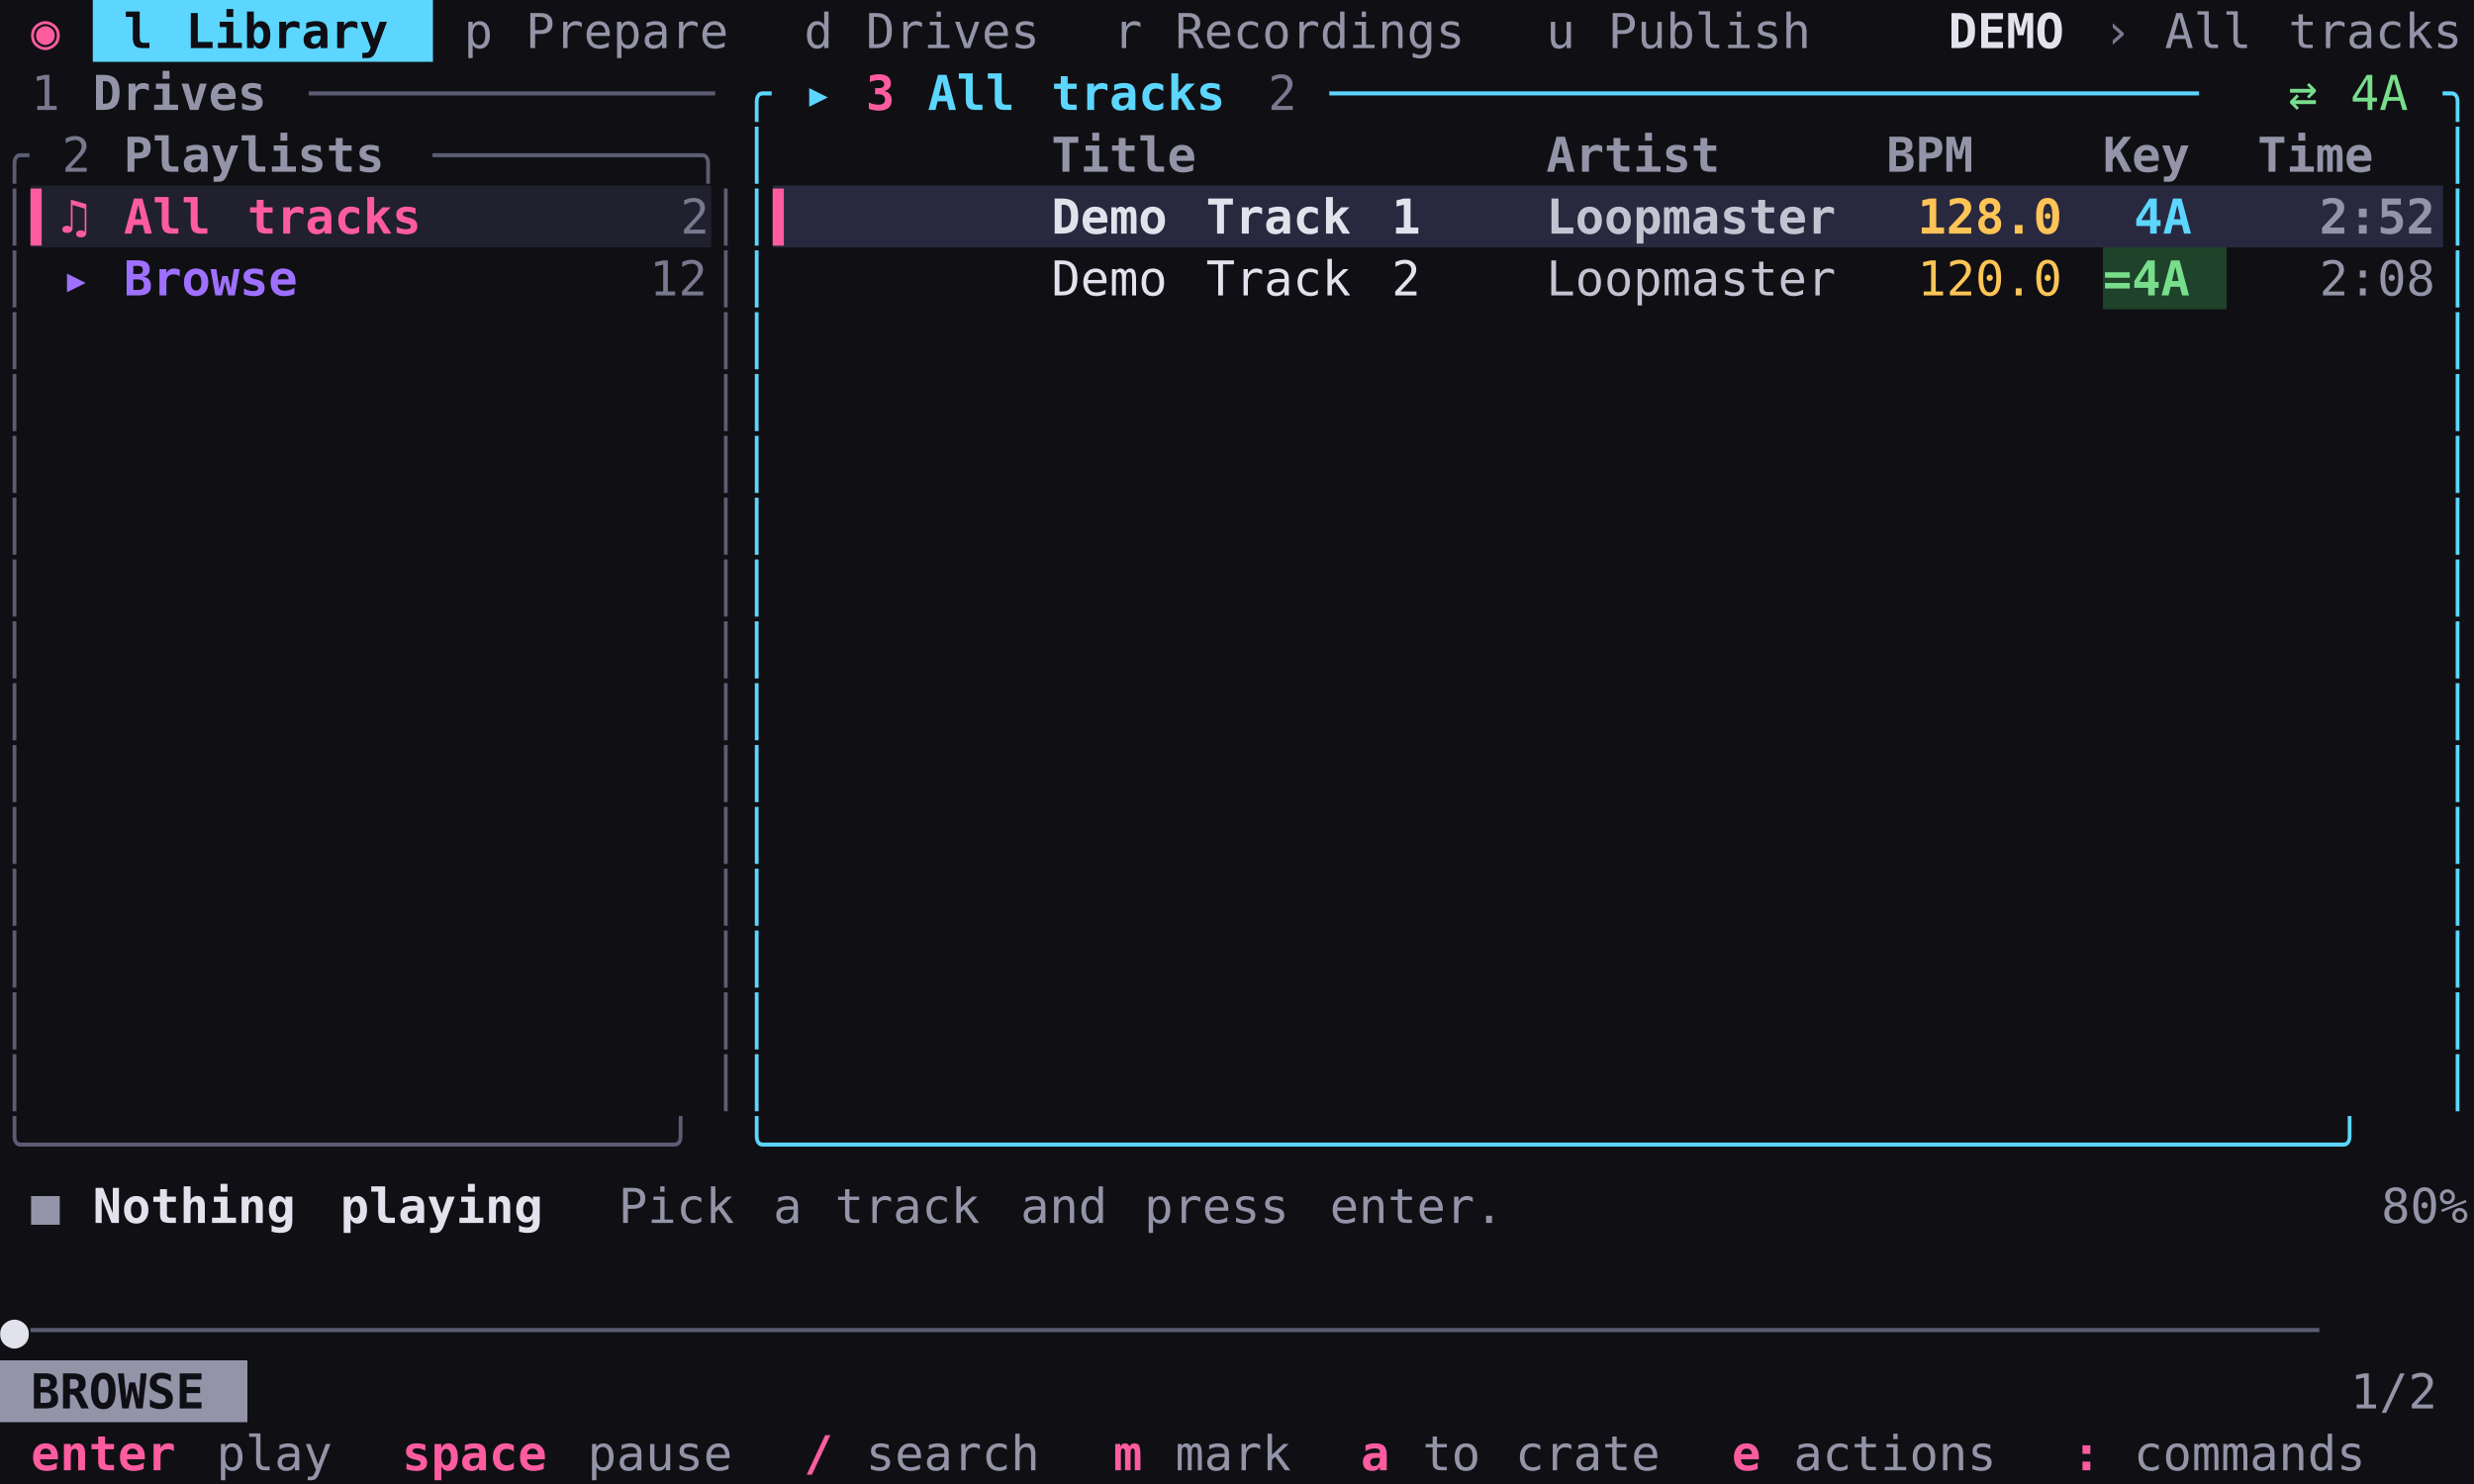
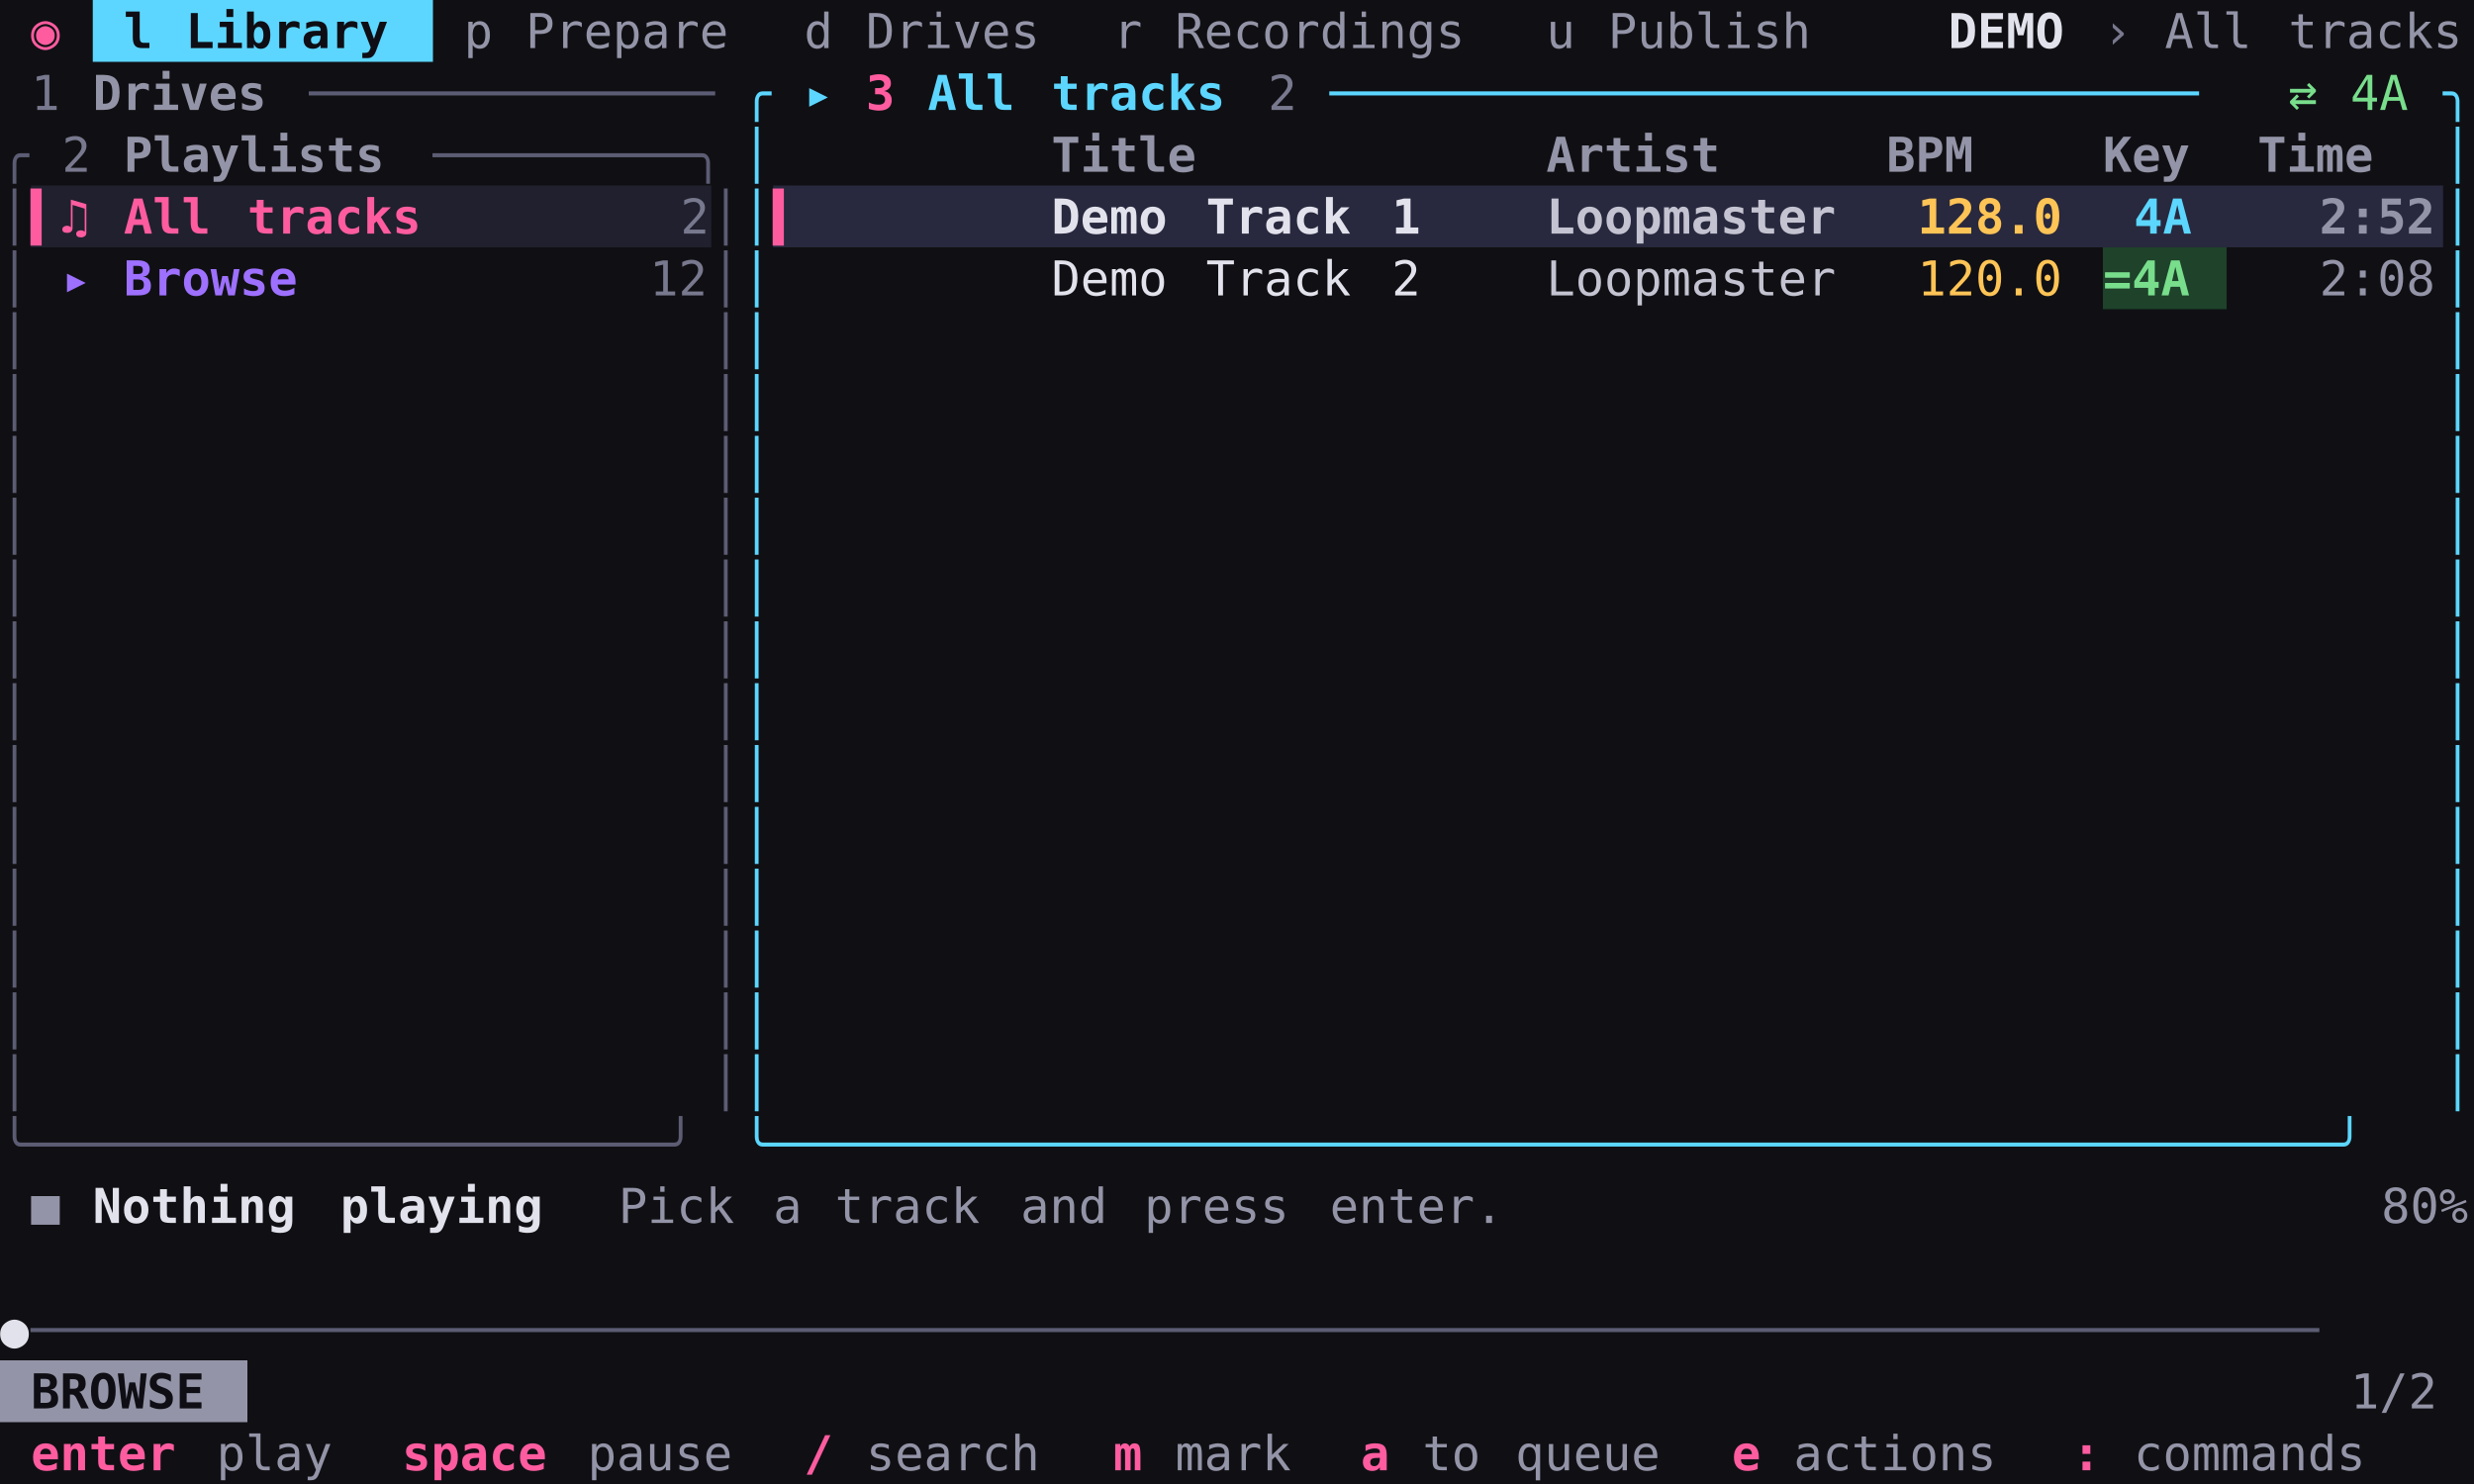
<svg xmlns="http://www.w3.org/2000/svg" viewBox="0 0 720 432" width="720" height="432" font-family="ui-monospace, Menlo, Consolas, monospace" font-size="14">
  <rect width="720" height="432" fill="#101014" />
  <rect x="27" y="0" width="99" height="18" fill="#5cd6ff" />
  <text x="9" y="14" fill="#ff5ca0" font-weight="bold">◉</text>
  <text x="36" y="14" fill="#0e0e14" font-weight="bold">l</text>
  <text x="54 63 72 81 90 99 108" y="14" fill="#0e0e14" font-weight="bold">Library</text>
  <text x="135" y="14" fill="#9494a8">p</text>
  <text x="153 162 171 180 189 198 207" y="14" fill="#9494a8">Prepare</text>
  <text x="234" y="14" fill="#9494a8">d</text>
  <text x="252 261 270 279 288 297" y="14" fill="#9494a8">Drives</text>
  <text x="324" y="14" fill="#9494a8">r</text>
  <text x="342 351 360 369 378 387 396 405 414 423" y="14" fill="#9494a8">Recordings</text>
  <text x="450" y="14" fill="#9494a8">u</text>
  <text x="468 477 486 495 504 513 522" y="14" fill="#9494a8">Publish</text>
  <text x="567 576 585 594" y="14" fill="#e2e2ec" font-weight="bold">DEMO</text>
  <text x="612" y="14" fill="#78788e">›</text>
  <text x="630 639 648" y="14" fill="#9494a8">All</text>
  <text x="666 675 684 693 702 711" y="14" fill="#9494a8">tracks</text>
  <text x="9" y="32" fill="#78788e">1</text>
  <text x="27 36 45 54 63 72" y="32" fill="#9494a8" font-weight="bold">Drives</text>
  <text x="90 99 108 117 126 135 144 153 162 171 180 189 198 207" y="32" fill="#5c5c74">──────────────</text>
  <text x="216" y="32" fill="#5cd6ff">╭</text>
  <text x="234" y="32" fill="#5cd6ff" font-weight="bold">▸</text>
  <text x="252" y="32" fill="#ff5ca0" font-weight="bold">3</text>
  <text x="270 279 288" y="32" fill="#5cd6ff" font-weight="bold">All</text>
  <text x="306 315 324 333 342 351" y="32" fill="#5cd6ff" font-weight="bold">tracks</text>
  <text x="369" y="32" fill="#78788e">2</text>
  <text x="387 396 405 414 423 432 441 450 459 468 477 486 495 504 513 522 531 540 549 558 567 576 585 594 603 612 621 630 639 648" y="32" fill="#5cd6ff">──────────────────────────────</text>
  <text x="666" y="32" fill="#78de8c">⇄</text>
  <text x="684 693" y="32" fill="#78de8c">4A</text>
  <text x="711" y="32" fill="#5cd6ff">╮</text>
  <text x="0" y="50" fill="#5c5c74">╭</text>
  <text x="18" y="50" fill="#78788e">2</text>
  <text x="36 45 54 63 72 81 90 99 108" y="50" fill="#9494a8" font-weight="bold">Playlists</text>
  <text x="126 135 144 153 162 171 180 189 198 207" y="50" fill="#5c5c74">─────────╮</text>
  <text x="216" y="50" fill="#5cd6ff">│</text>
  <text x="306 315 324 333 342" y="50" fill="#9494a8" font-weight="bold">Title</text>
  <text x="450 459 468 477 486 495" y="50" fill="#9494a8" font-weight="bold">Artist</text>
  <text x="549 558 567" y="50" fill="#9494a8" font-weight="bold">BPM</text>
  <text x="612 621 630" y="50" fill="#9494a8" font-weight="bold">Key</text>
  <text x="657 666 675 684" y="50" fill="#9494a8" font-weight="bold">Time</text>
  <text x="711" y="50" fill="#5cd6ff">│</text>
  <rect x="9" y="54" width="198" height="18" fill="#20202e" />
  <rect x="225" y="54" width="486" height="18" fill="#28283e" />
  <text x="0" y="68" fill="#5c5c74">│</text>
  <text x="9 18" y="68" fill="#ff5ca0">▍♫</text>
  <text x="36 45 54" y="68" fill="#ff5ca0" font-weight="bold">All</text>
  <text x="72 81 90 99 108 117" y="68" fill="#ff5ca0" font-weight="bold">tracks</text>
  <text x="198" y="68" fill="#78788e">2</text>
  <text x="207" y="68" fill="#5c5c74">│</text>
  <text x="216" y="68" fill="#5cd6ff">│</text>
  <text x="225" y="68" fill="#ff5ca0" font-weight="bold">▍</text>
  <text x="306 315 324 333" y="68" fill="#e2e2ec" font-weight="bold">Demo</text>
  <text x="351 360 369 378 387" y="68" fill="#e2e2ec" font-weight="bold">Track</text>
  <text x="405" y="68" fill="#e2e2ec" font-weight="bold">1</text>
  <text x="450 459 468 477 486 495 504 513 522 531" y="68" fill="#c3c3d1" font-weight="bold">Loopmaster</text>
  <text x="558 567 576 585 594" y="68" fill="#ffc456" font-weight="bold">128.0</text>
  <text x="621 630" y="68" fill="#5cd6ff" font-weight="bold">4A</text>
  <text x="675 684 693 702" y="68" fill="#9494a8" font-weight="bold">2:52</text>
  <text x="711" y="68" fill="#5cd6ff">│</text>
  <rect x="612" y="72" width="36" height="18" fill="#1e422a" />
  <text x="0" y="86" fill="#5c5c74">│</text>
  <text x="18" y="86" fill="#9e70ff">▸</text>
  <text x="36 45 54 63 72 81" y="86" fill="#9e70ff" font-weight="bold">Browse</text>
  <text x="189 198" y="86" fill="#78788e">12</text>
  <text x="207" y="86" fill="#5c5c74">│</text>
  <text x="216" y="86" fill="#5cd6ff">│</text>
  <text x="306 315 324 333" y="86" fill="#e2e2ec">Demo</text>
  <text x="351 360 369 378 387" y="86" fill="#e2e2ec">Track</text>
  <text x="405" y="86" fill="#e2e2ec">2</text>
  <text x="450 459 468 477 486 495 504 513 522 531" y="86" fill="#c3c3d1">Loopmaster</text>
  <text x="558 567 576 585 594" y="86" fill="#ffc456">120.0</text>
  <text x="612 621 630" y="86" fill="#78de8c" font-weight="bold">=4A</text>
  <text x="675 684 693 702" y="86" fill="#9494a8">2:08</text>
  <text x="711" y="86" fill="#5cd6ff">│</text>
  <text x="0" y="104" fill="#5c5c74">│</text>
  <text x="207" y="104" fill="#5c5c74">│</text>
  <text x="216" y="104" fill="#5cd6ff">│</text>
  <text x="711" y="104" fill="#5cd6ff">│</text>
  <text x="0" y="122" fill="#5c5c74">│</text>
  <text x="207" y="122" fill="#5c5c74">│</text>
  <text x="216" y="122" fill="#5cd6ff">│</text>
  <text x="711" y="122" fill="#5cd6ff">│</text>
  <text x="0" y="140" fill="#5c5c74">│</text>
  <text x="207" y="140" fill="#5c5c74">│</text>
  <text x="216" y="140" fill="#5cd6ff">│</text>
  <text x="711" y="140" fill="#5cd6ff">│</text>
  <text x="0" y="158" fill="#5c5c74">│</text>
  <text x="207" y="158" fill="#5c5c74">│</text>
  <text x="216" y="158" fill="#5cd6ff">│</text>
  <text x="711" y="158" fill="#5cd6ff">│</text>
  <text x="0" y="176" fill="#5c5c74">│</text>
  <text x="207" y="176" fill="#5c5c74">│</text>
  <text x="216" y="176" fill="#5cd6ff">│</text>
  <text x="711" y="176" fill="#5cd6ff">│</text>
  <text x="0" y="194" fill="#5c5c74">│</text>
  <text x="207" y="194" fill="#5c5c74">│</text>
  <text x="216" y="194" fill="#5cd6ff">│</text>
  <text x="711" y="194" fill="#5cd6ff">│</text>
  <text x="0" y="212" fill="#5c5c74">│</text>
  <text x="207" y="212" fill="#5c5c74">│</text>
  <text x="216" y="212" fill="#5cd6ff">│</text>
  <text x="711" y="212" fill="#5cd6ff">│</text>
  <text x="0" y="230" fill="#5c5c74">│</text>
  <text x="207" y="230" fill="#5c5c74">│</text>
  <text x="216" y="230" fill="#5cd6ff">│</text>
  <text x="711" y="230" fill="#5cd6ff">│</text>
  <text x="0" y="248" fill="#5c5c74">│</text>
  <text x="207" y="248" fill="#5c5c74">│</text>
  <text x="216" y="248" fill="#5cd6ff">│</text>
  <text x="711" y="248" fill="#5cd6ff">│</text>
  <text x="0" y="266" fill="#5c5c74">│</text>
  <text x="207" y="266" fill="#5c5c74">│</text>
  <text x="216" y="266" fill="#5cd6ff">│</text>
  <text x="711" y="266" fill="#5cd6ff">│</text>
  <text x="0" y="284" fill="#5c5c74">│</text>
  <text x="207" y="284" fill="#5c5c74">│</text>
  <text x="216" y="284" fill="#5cd6ff">│</text>
  <text x="711" y="284" fill="#5cd6ff">│</text>
  <text x="0" y="302" fill="#5c5c74">│</text>
  <text x="207" y="302" fill="#5c5c74">│</text>
  <text x="216" y="302" fill="#5cd6ff">│</text>
  <text x="711" y="302" fill="#5cd6ff">│</text>
  <text x="0" y="320" fill="#5c5c74">│</text>
  <text x="207" y="320" fill="#5c5c74">│</text>
  <text x="216" y="320" fill="#5cd6ff">│</text>
  <text x="711" y="320" fill="#5cd6ff">│</text>
  <text x="0 9 18 27 36 45 54 63 72 81 90 99 108 117 126 135 144 153 162 171 180 189 198 207" y="338" fill="#5c5c74">╰──────────────────────╯</text>
  <text x="216 225 234 243 252 261 270 279 288 297 306 315 324 333 342 351 360 369 378 387 396 405 414 423 432 441 450 459 468 477 486 495 504 513 522 531 540 549 558 567 576 585 594 603 612 621 630 639 648 657 666 675 684 693 702 711" y="338" fill="#5cd6ff">╰──────────────────────────────────────────────────────╯</text>
  <text x="9" y="356" fill="#9494a8">■</text>
  <text x="27 36 45 54 63 72 81" y="356" fill="#e2e2ec" font-weight="bold">Nothing</text>
  <text x="99 108 117 126 135 144 153" y="356" fill="#e2e2ec" font-weight="bold">playing</text>
  <text x="180 189 198 207" y="356" fill="#9494a8">Pick</text>
  <text x="225" y="356" fill="#9494a8">a</text>
  <text x="243 252 261 270 279" y="356" fill="#9494a8">track</text>
  <text x="297 306 315" y="356" fill="#9494a8">and</text>
  <text x="333 342 351 360 369" y="356" fill="#9494a8">press</text>
  <text x="387 396 405 414 423 432" y="356" fill="#9494a8">enter.</text>
  <text x="693 702 711" y="356" fill="#9494a8">80%</text>
  <text x="0" y="392" fill="#e2e2ec">●</text>
  <text x="9 18 27 36 45 54 63 72 81 90 99 108 117 126 135 144 153 162 171 180 189 198 207 216 225 234 243 252 261 270 279 288 297 306 315 324 333 342 351 360 369 378 387 396 405 414 423 432 441 450 459 468 477 486 495 504 513 522 531 540 549 558 567 576 585 594 603 612 621 630 639 648 657 666 675 684 693 702 711" y="392" fill="#5c5c74">───────────────────────────────────────────────────────────────────────────────</text>
  <rect x="0" y="396" width="72" height="18" fill="#9494a8" />
  <text x="9 18 27 36 45 54" y="410" fill="#0e0e14" font-weight="bold">BROWSE</text>
  <text x="684 693 702" y="410" fill="#9494a8">1/2</text>
  <text x="9 18 27 36 45" y="428" fill="#ff5ca0" font-weight="bold">enter</text>
  <text x="63 72 81 90" y="428" fill="#9494a8">play</text>
  <text x="117 126 135 144 153" y="428" fill="#ff5ca0" font-weight="bold">space</text>
  <text x="171 180 189 198 207" y="428" fill="#9494a8">pause</text>
  <text x="234" y="428" fill="#ff5ca0" font-weight="bold">/</text>
  <text x="252 261 270 279 288 297" y="428" fill="#9494a8">search</text>
  <text x="324" y="428" fill="#ff5ca0" font-weight="bold">m</text>
  <text x="342 351 360 369" y="428" fill="#9494a8">mark</text>
  <text x="396" y="428" fill="#ff5ca0" font-weight="bold">a</text>
  <text x="414 423" y="428" fill="#9494a8">to</text>
-   <text x="441 450 459 468 477" y="428" fill="#9494a8">crate</text>
+   <text x="441 450 459 468 477" y="428" fill="#9494a8">queue</text>
  <text x="504" y="428" fill="#ff5ca0" font-weight="bold">e</text>
  <text x="522 531 540 549 558 567 576" y="428" fill="#9494a8">actions</text>
  <text x="603" y="428" fill="#ff5ca0" font-weight="bold">:</text>
  <text x="621 630 639 648 657 666 675 684" y="428" fill="#9494a8">commands</text>
</svg>
